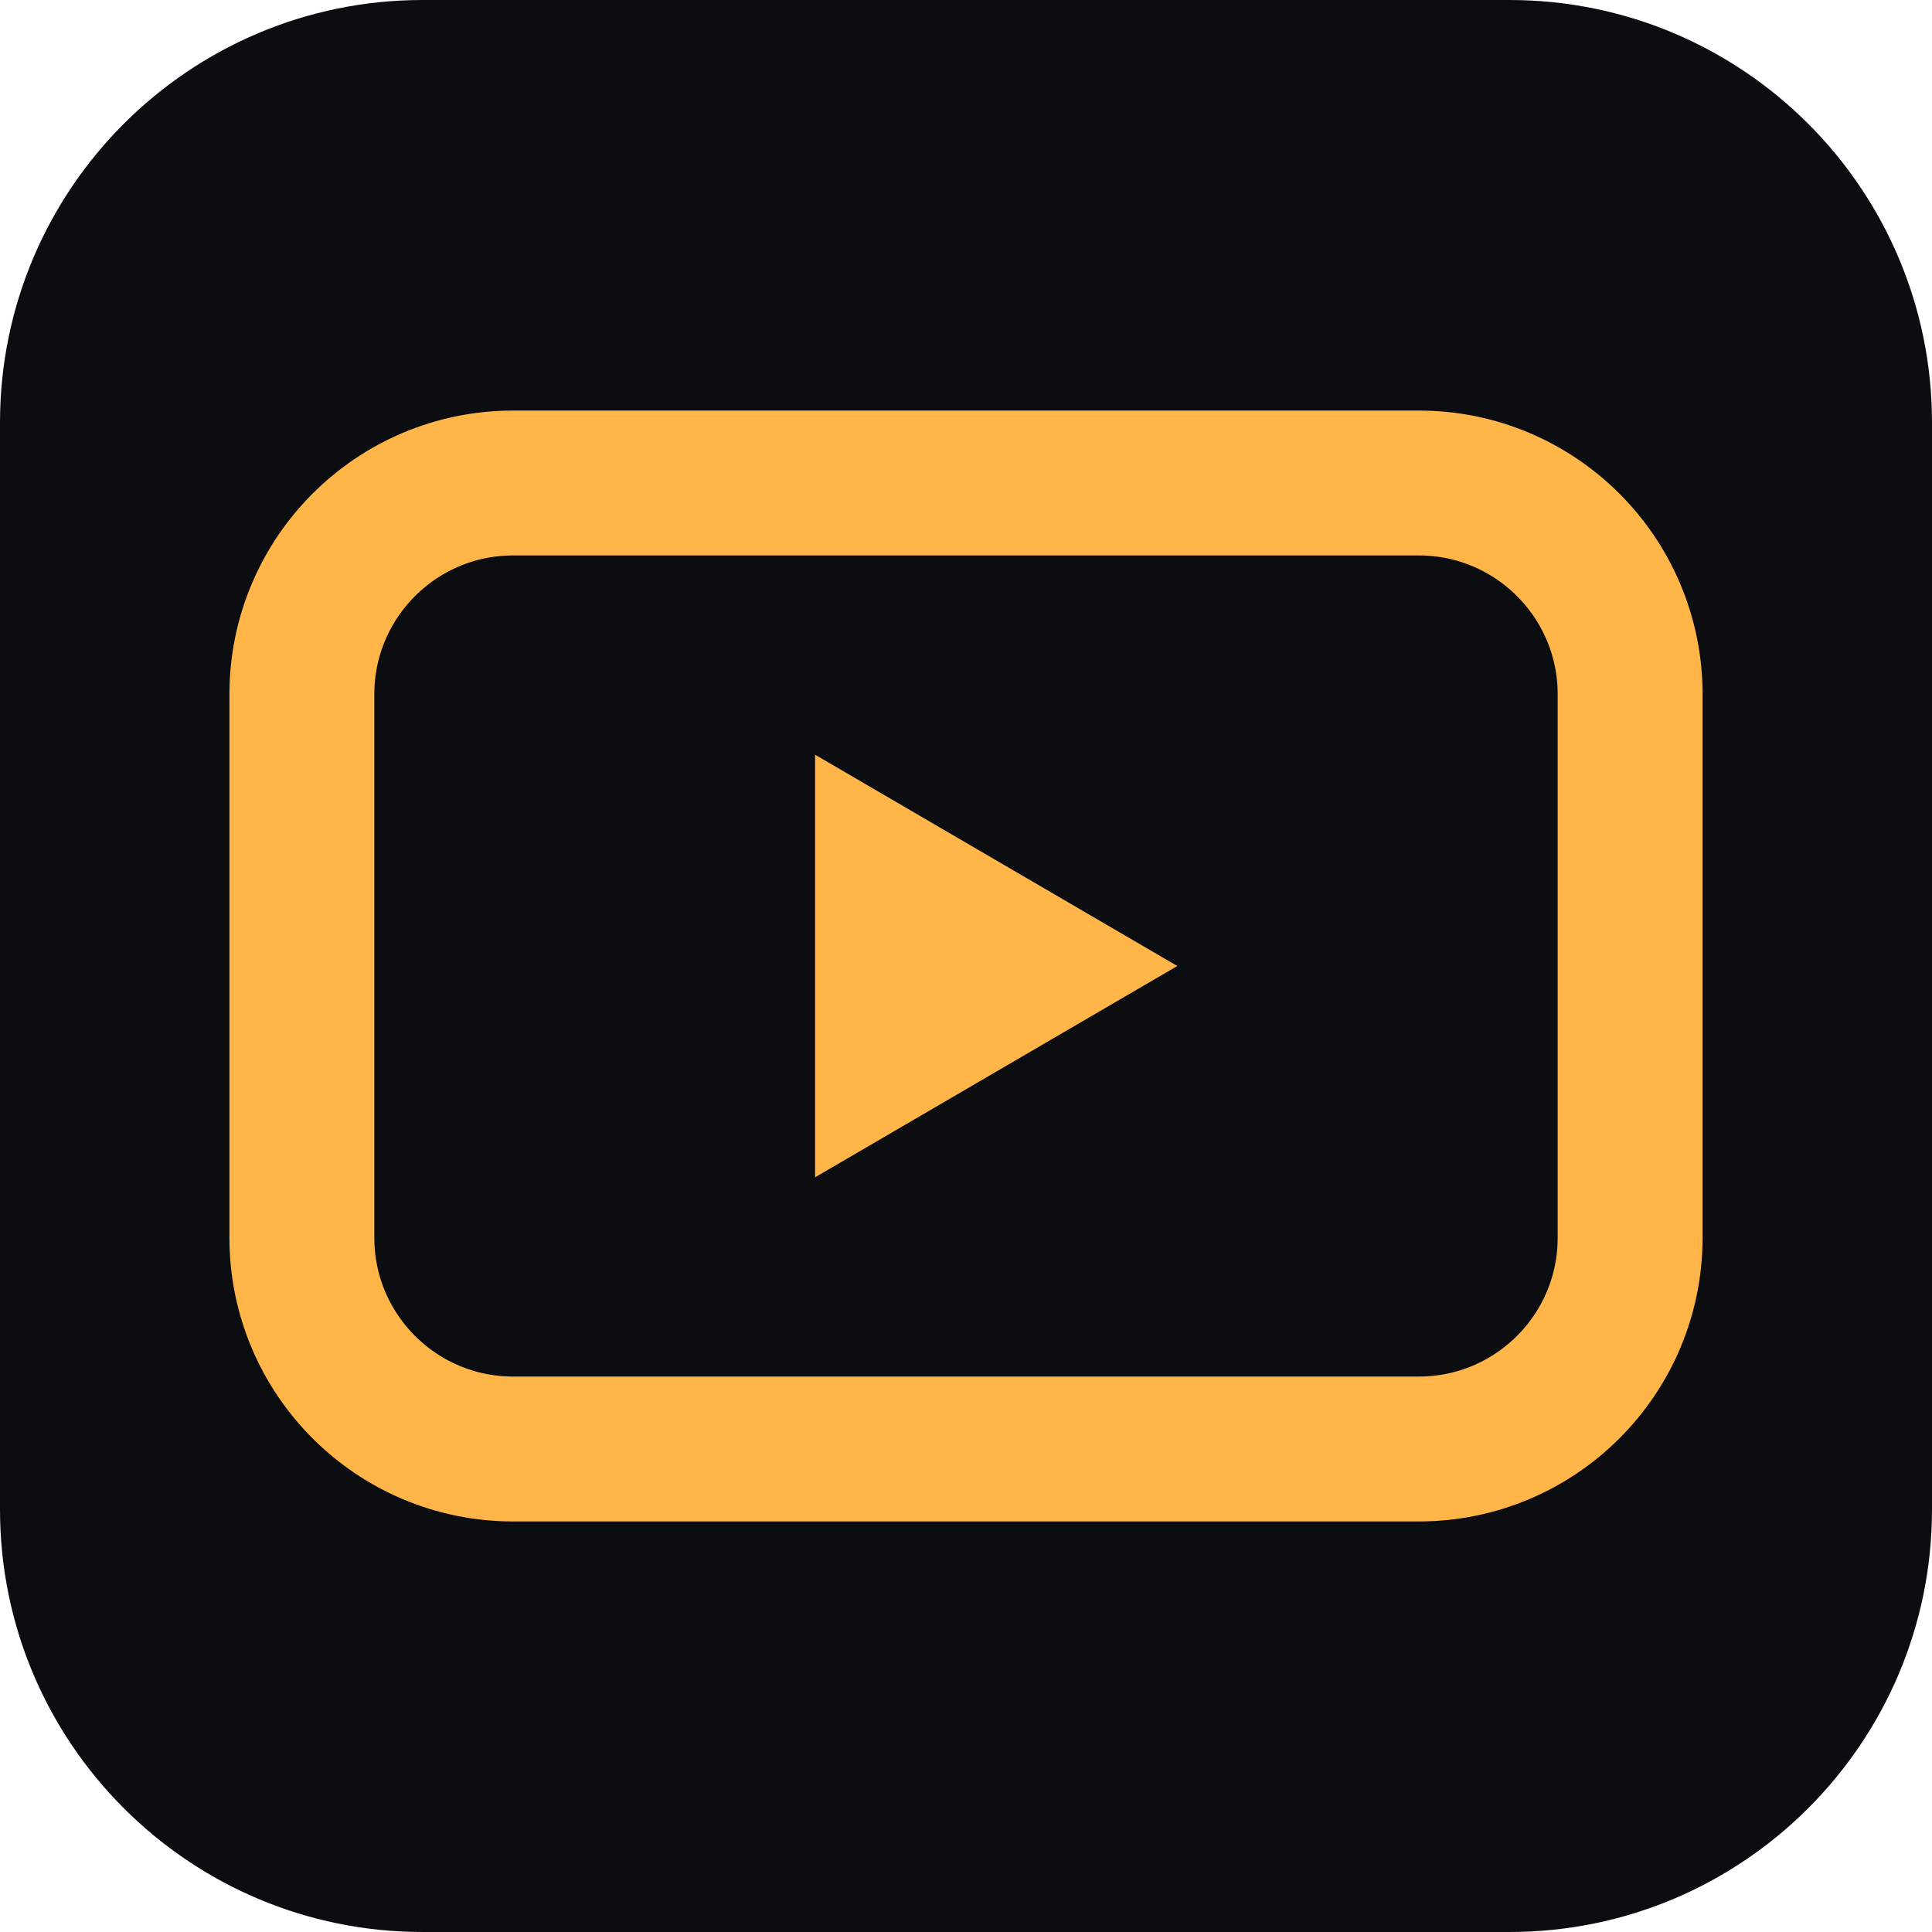
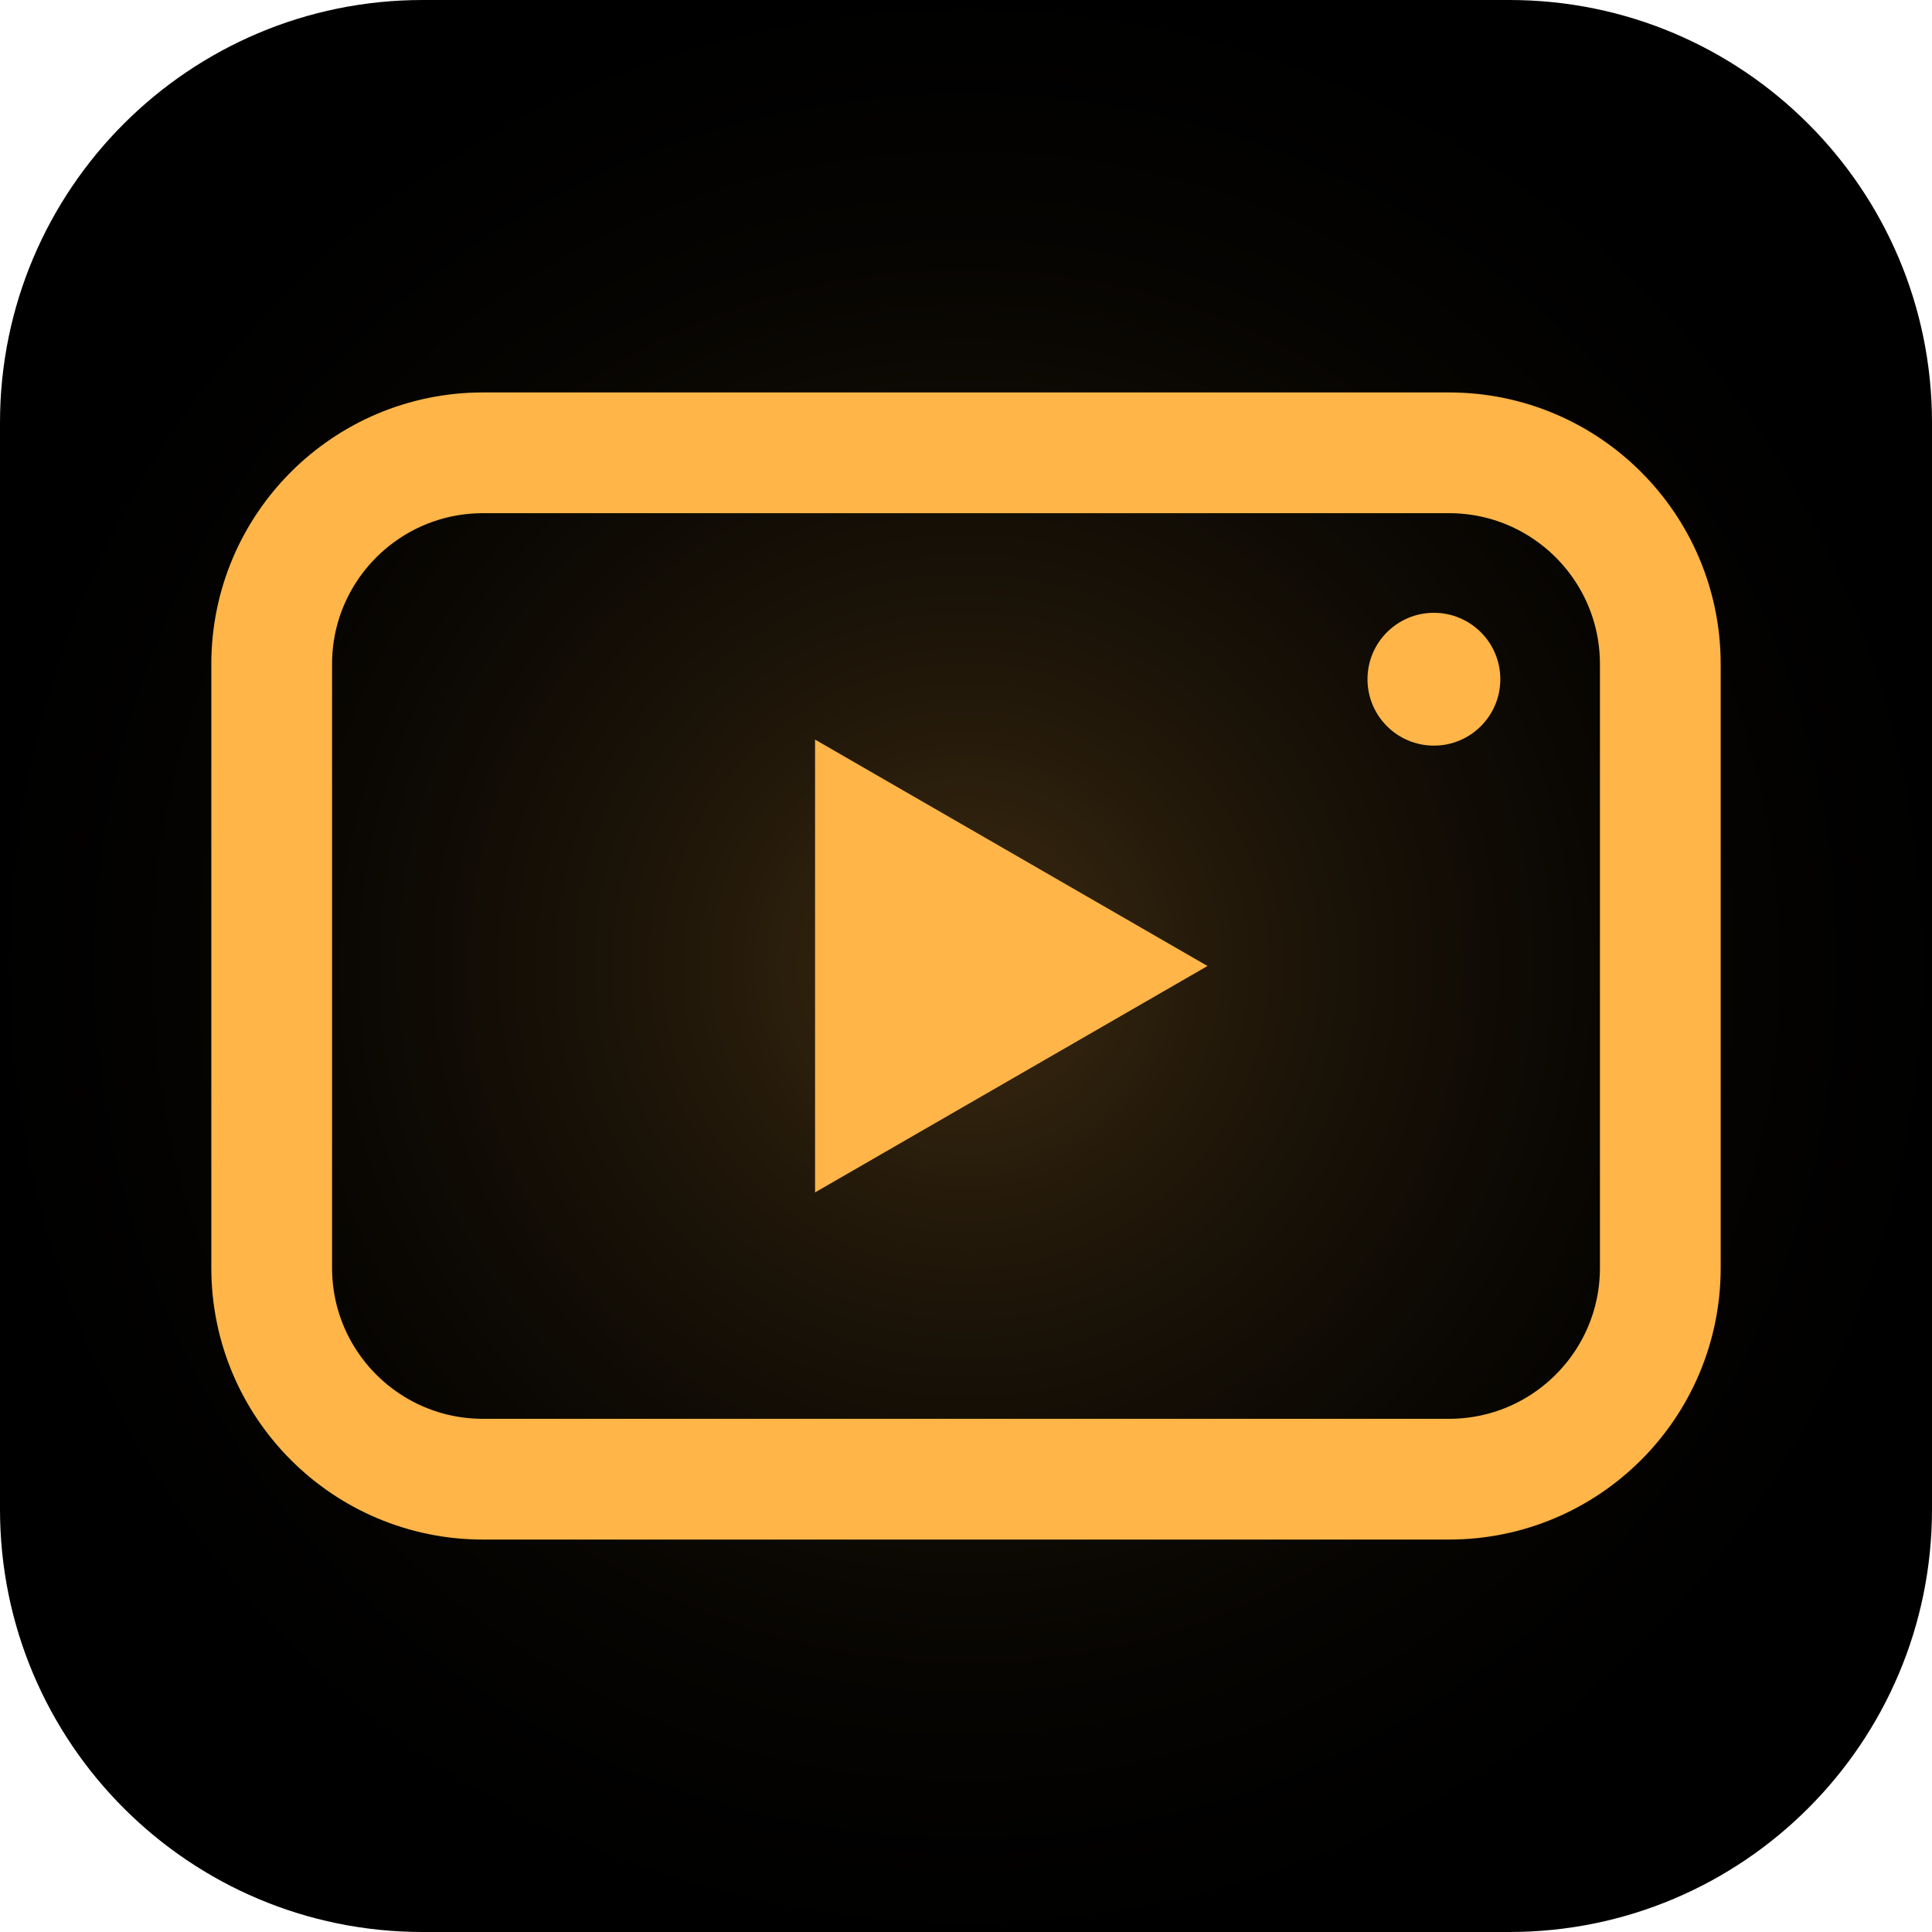
- <svg xmlns="http://www.w3.org/2000/svg" viewBox="0 0 32 32">
-   <rect width="32" height="32" rx="7" fill="#0b0d10" />
-   <rect x="5" y="8" width="22" height="16" rx="3.5" fill="none" stroke="#ffb547" stroke-width="2.4" />
-   <path d="M13.5 12.5v7l6-3.5z" fill="#ffb547" />
+ <svg xmlns="http://www.w3.org/2000/svg" viewBox="0 0 64 64">
+   <defs>
+     <radialGradient id="g" cx="50%" cy="50%" r="55%">
+       <stop offset="0%" stop-color="#ffb547" stop-opacity="0.24" />
+       <stop offset="100%" stop-color="#000000" stop-opacity="0" />
+     </radialGradient>
+   </defs>
+   <rect width="64" height="64" rx="14" fill="#000000" />
+   <rect width="64" height="64" rx="14" fill="url(#g)" />
+   <rect x="9" y="15" width="46" height="34" rx="7" fill="none" stroke="#ffb547" stroke-width="4" />
+   <path d="M27 24.5v15l13-7.5z" fill="#ffb547" />
+   <circle cx="47.5" cy="22.5" r="2.2" fill="#ffb547" />
</svg>
